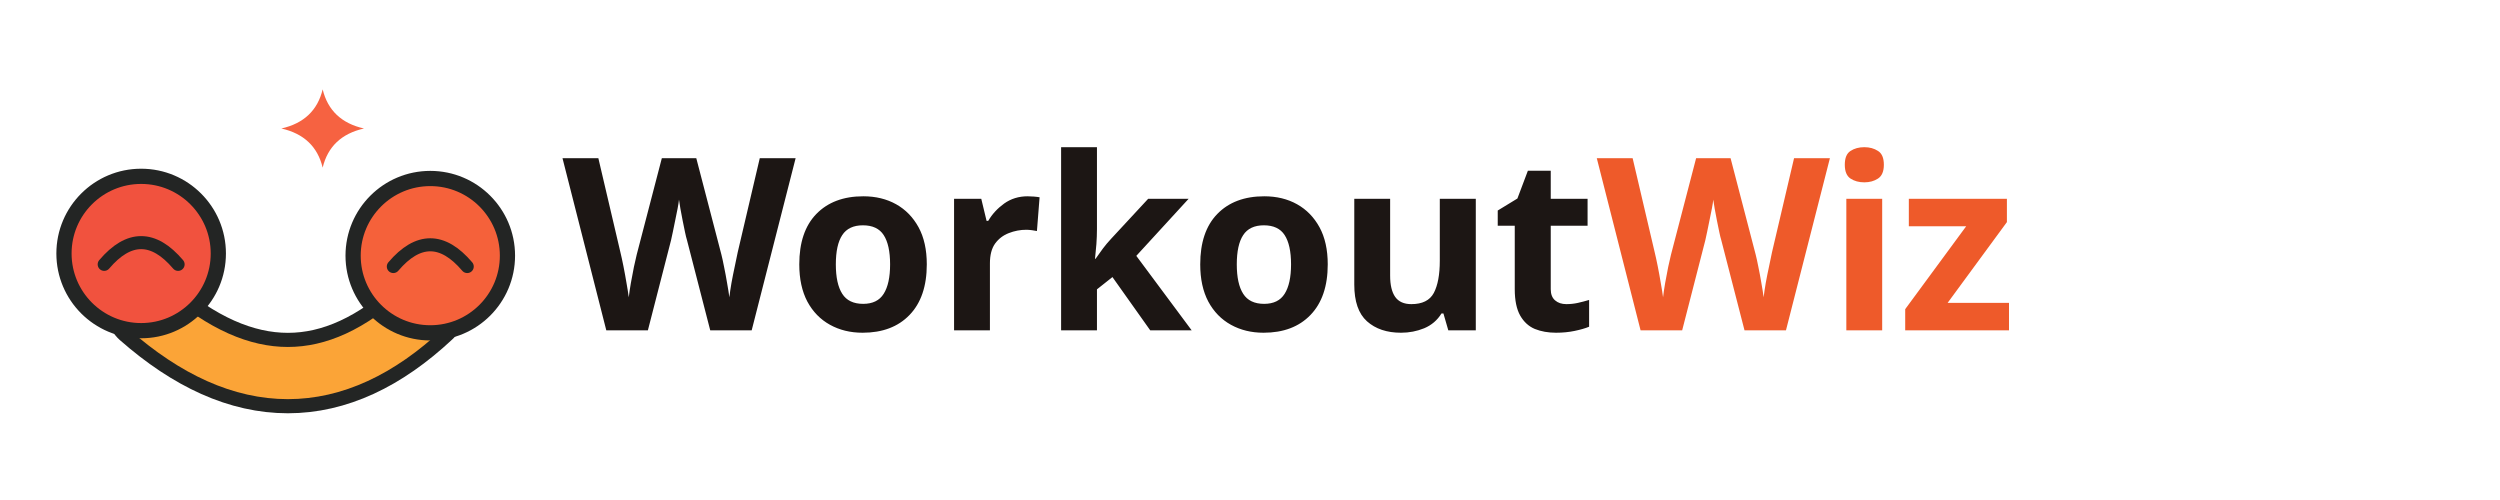
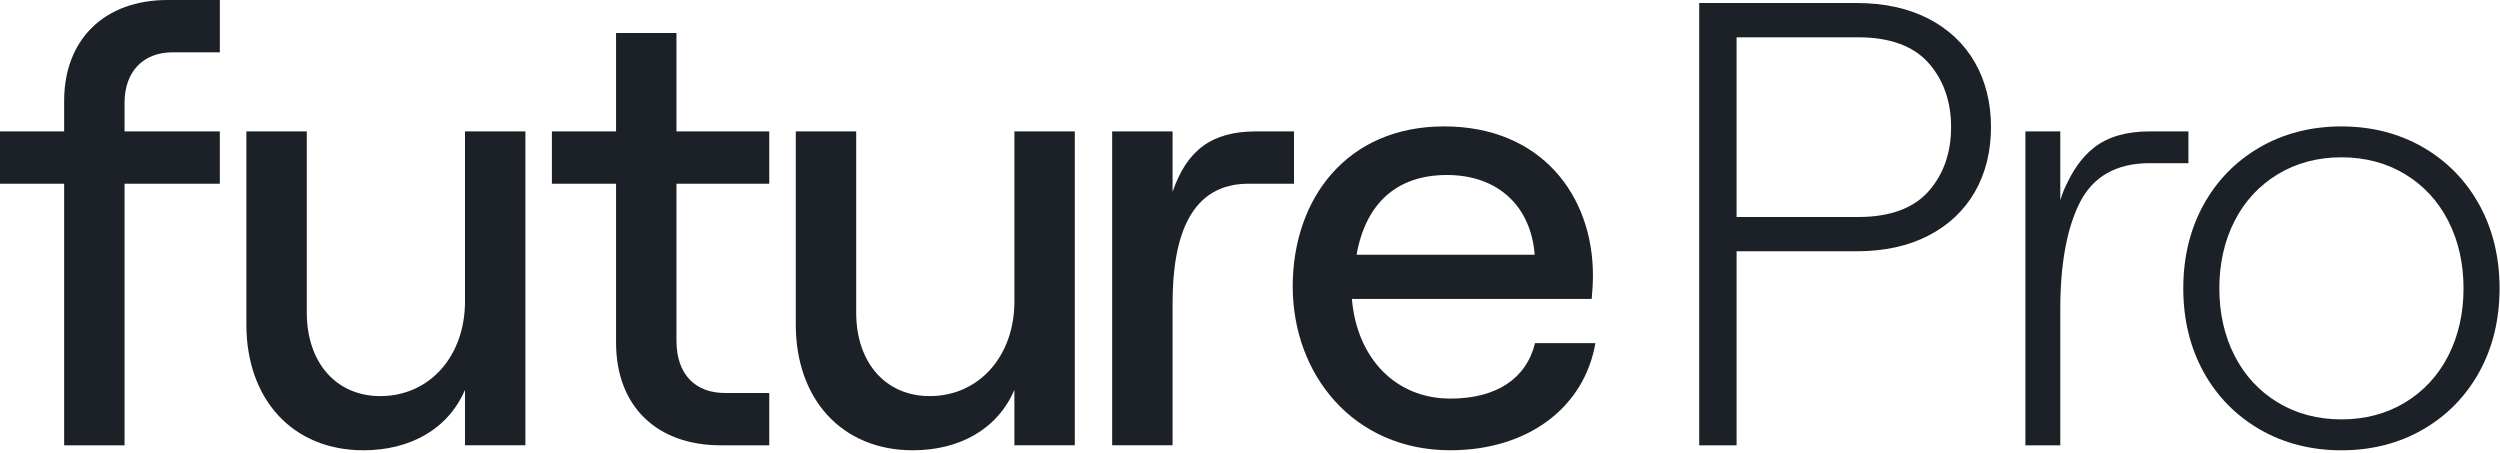
- <svg xmlns="http://www.w3.org/2000/svg" width="280" height="56" viewBox="0 0 280 56" role="img" aria-label="Workout Wiz">
-   <svg x="4" y="1" width="56" height="56" viewBox="150 230 460 318">
-     <path d="M 252 436 Q 384 552 508 436" fill="none" stroke="#232524" stroke-width="74" stroke-linecap="round" />
-     <path d="M 252 436 Q 384 552 508 436" fill="none" stroke="#fba437" stroke-width="48" stroke-linecap="round" />
-     <circle cx="247" cy="384" r="71" fill="#f1523e" stroke="#232524" stroke-width="14" />
-     <circle cx="513" cy="386" r="71" fill="#f5613a" stroke="#232524" stroke-width="14" />
-     <path d="M 213 394 Q 247 354 281 394" fill="none" stroke="#232524" stroke-width="12" stroke-linecap="round" />
-     <path d="M 479 396 Q 513 356 547 396" fill="none" stroke="#232524" stroke-width="12" stroke-linecap="round" />
-     <path d="M 414 233 Q 421 262 452 269 Q 421 276 414 305 Q 407 276 376 269 Q 407 262 414 233 Z" fill="#f66241" />
-   </svg>
-   <text x="63" y="37" font-family="'Fredoka','Nunito',system-ui,sans-serif" font-weight="600" font-size="27" letter-spacing="-0.27" fill="#1C1614">Workout<tspan fill="#EE5A2A"> Wiz</tspan>
-   </text>
+ <svg xmlns="http://www.w3.org/2000/svg" viewBox="0 0 1166 211" fill="none" role="img" aria-label="futurePro">
+   <path d="M29.92 207.69V85.69H0V61.29H29.92V47.06C29.92 18.3 48.8 0 78.14 0H102.54V24.4H80.46C66.81 24.4 58.09 33.41 58.09 47.93V61.29H102.53V85.69H58.09V207.69H29.91H29.92Z" fill="#1c2127" />
+   <path d="M245.046 61.28V207.68H216.866V181.83C209.026 200.13 191.306 210.01 169.516 210.01C136.396 210.01 114.906 186.19 114.906 151.33V61.28H143.086V145.81C143.086 169.05 156.736 184.74 177.366 184.74C200.316 184.74 216.876 166.15 216.876 140.59V61.29H245.056L245.046 61.28Z" fill="#1c2127" />
+   <path d="M287.326 15.39H315.506V61.29H358.786V85.69H315.506V158.89C315.506 174.58 324.216 183.29 338.166 183.29H358.786V207.69H336.126C306.496 207.69 287.326 189.68 287.326 159.76V85.69H257.406V61.29H287.326V15.39Z" fill="#1c2127" />
+   <path d="M501.288 61.28V207.68H473.108V181.83C465.268 200.13 447.548 210.01 425.758 210.01C392.638 210.01 371.148 186.19 371.148 151.33V61.28H399.328V145.81C399.328 169.05 412.978 184.74 433.608 184.74C456.558 184.74 473.118 166.15 473.118 140.59V61.29H501.298L501.288 61.28Z" fill="#1c2127" />
+   <path d="M582.331 85.68C555.611 85.68 546.891 109.5 546.891 141.45V207.68H518.711V61.28H546.891V89.46C553.571 70 565.191 61.28 585.811 61.28H603.531V85.68H582.321H582.331Z" fill="#1c2127" />
+   <path d="M715.932 160.05C711.862 176.61 697.922 185.9 676.422 185.9C650.862 185.9 632.852 167.02 630.522 139.42H742.362C742.652 136.81 742.942 132.16 742.942 128.38C742.942 91.2 718.832 58.95 673.512 58.95C628.192 58.95 602.922 92.65 602.922 133.6C602.922 174.55 631.102 210 676.412 210C712.432 210 738.862 190.25 744.092 160.04H715.912L715.932 160.05ZM674.822 81.62C698.932 81.62 714.042 96.43 715.782 118.8H632.702C637.062 94.4 651.872 81.62 674.822 81.62Z" fill="#1c2127" />
+   <path d="M899.398 8.7C890.008 3.87 878.798 1.41 866.058 1.41H792.508V207.69H809.948V117.19H866.068C878.808 117.19 890.018 114.74 899.408 109.9C908.758 105.08 916.038 98.23 921.048 89.55C926.058 80.85 928.598 70.67 928.598 59.3C928.598 47.93 926.058 37.76 921.048 29.05C916.038 20.36 908.758 13.52 899.408 8.7H899.398ZM899.438 89.27C892.408 97.19 881.368 101.21 866.638 101.21H809.938V17.4H866.638C881.368 17.4 892.408 21.42 899.438 29.34C906.438 37.23 909.988 47.31 909.988 59.3C909.988 71.29 906.438 81.38 899.438 89.26V89.27Z" fill="#1c2127" />
+   <path d="M976.751 68.76C970.381 73.73 966.461 80.2 963.131 87.44C961.971 89.96 960.921 93.41 960.921 93.41V61.29H944.641V207.69H960.921V144.12C960.921 123.17 963.981 106.47 970.021 94.5C976.171 82.3 987.111 76.11 1002.53 76.11H1020.68V61.28H1002.53C991.791 61.28 983.111 63.8 976.751 68.76Z" fill="#1c2127" />
+   <path d="M1156.36 95.53C1150.1 84.17 1141.27 75.14 1130.1 68.69C1118.92 62.24 1106.12 58.96 1092.04 58.96C1077.96 58.96 1065.16 62.23 1053.98 68.69C1042.81 75.15 1033.97 84.18 1027.72 95.53C1021.45 106.9 1018.28 120.01 1018.28 134.49C1018.28 148.97 1021.46 162.08 1027.72 173.45C1033.97 184.81 1042.81 193.84 1053.98 200.29C1065.15 206.74 1077.95 210.02 1092.04 210.02C1106.13 210.02 1118.93 206.75 1130.1 200.29C1141.27 193.84 1150.1 184.81 1156.36 173.45C1162.62 162.07 1165.8 148.97 1165.8 134.49C1165.8 120.01 1162.62 106.91 1156.36 95.53ZM1141.89 165.89C1137.16 175.14 1130.38 182.49 1121.73 187.72C1113.08 192.95 1103.1 195.6 1092.05 195.6C1081 195.6 1071.01 192.95 1062.37 187.72C1053.71 182.49 1046.93 175.14 1042.2 165.89C1037.49 156.67 1035.1 146.1 1035.1 134.49C1035.1 122.88 1037.49 112.31 1042.2 103.08C1046.92 93.83 1053.71 86.49 1062.37 81.25C1071.02 76.02 1081.01 73.37 1092.05 73.37C1103.09 73.37 1113.08 76.02 1121.73 81.25C1130.38 86.49 1137.17 93.83 1141.89 103.08C1146.6 112.31 1148.99 122.88 1148.99 134.49C1148.99 146.1 1146.6 156.67 1141.89 165.89Z" fill="#1c2127" />
</svg>
